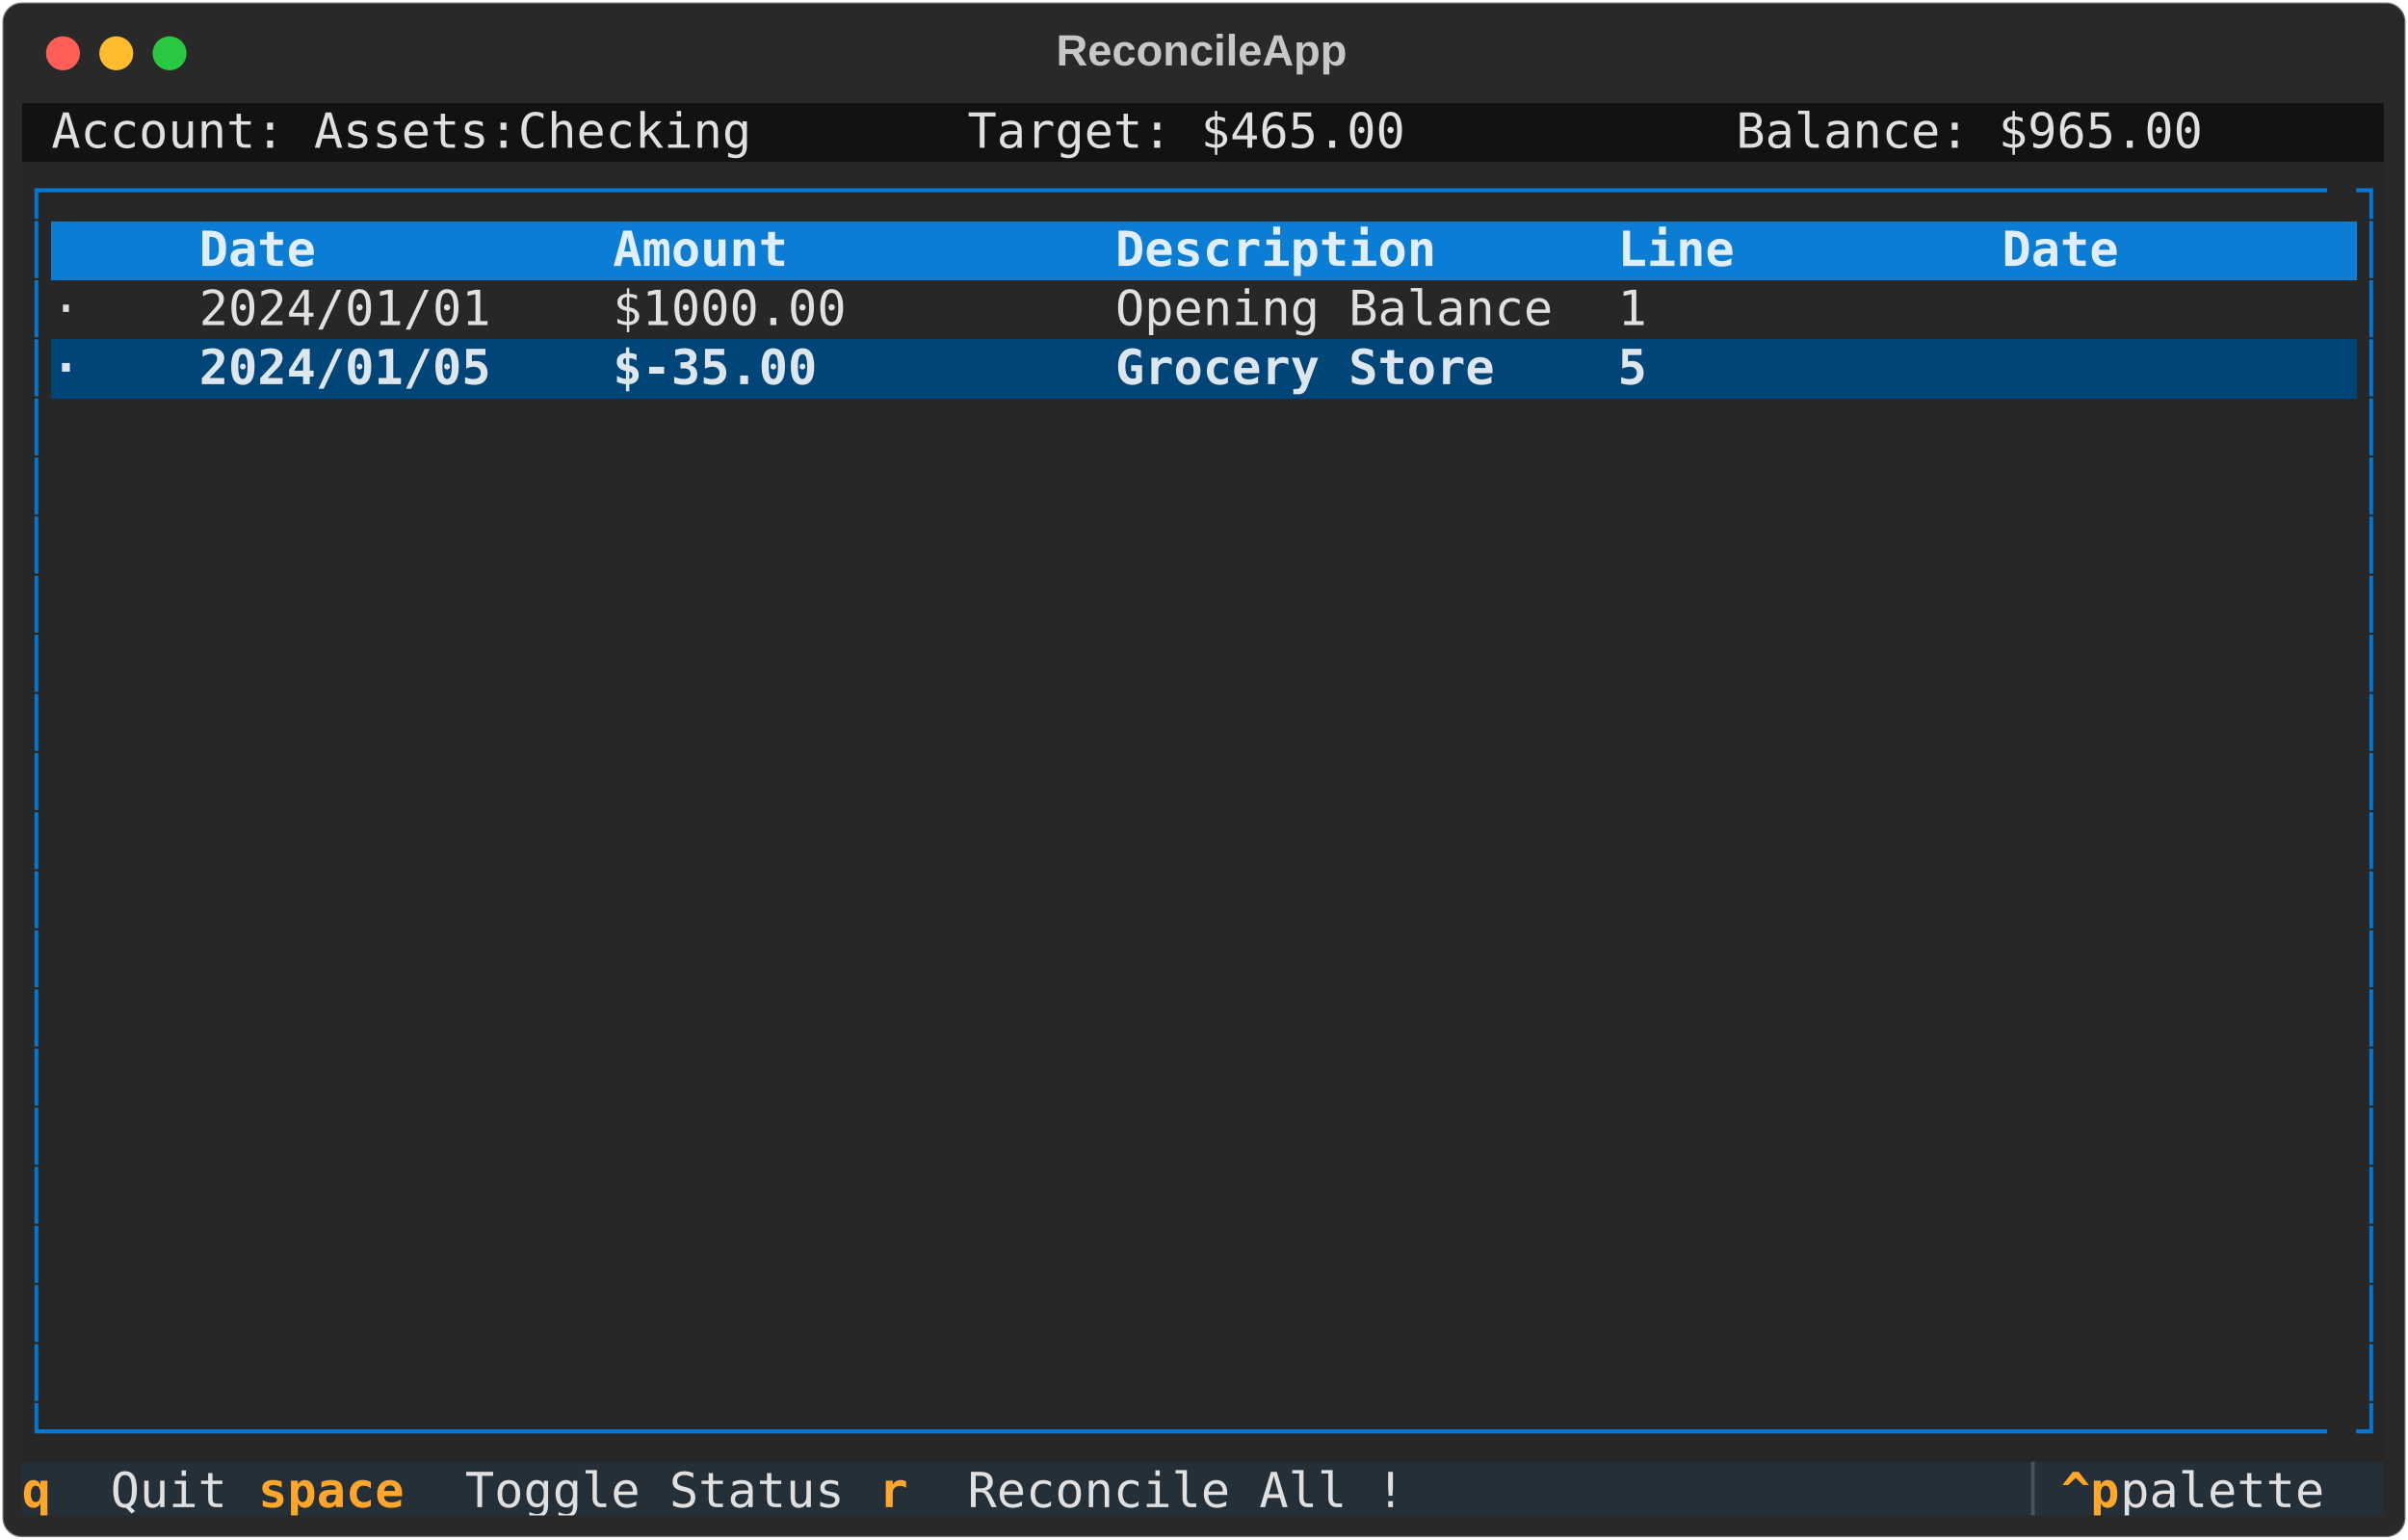
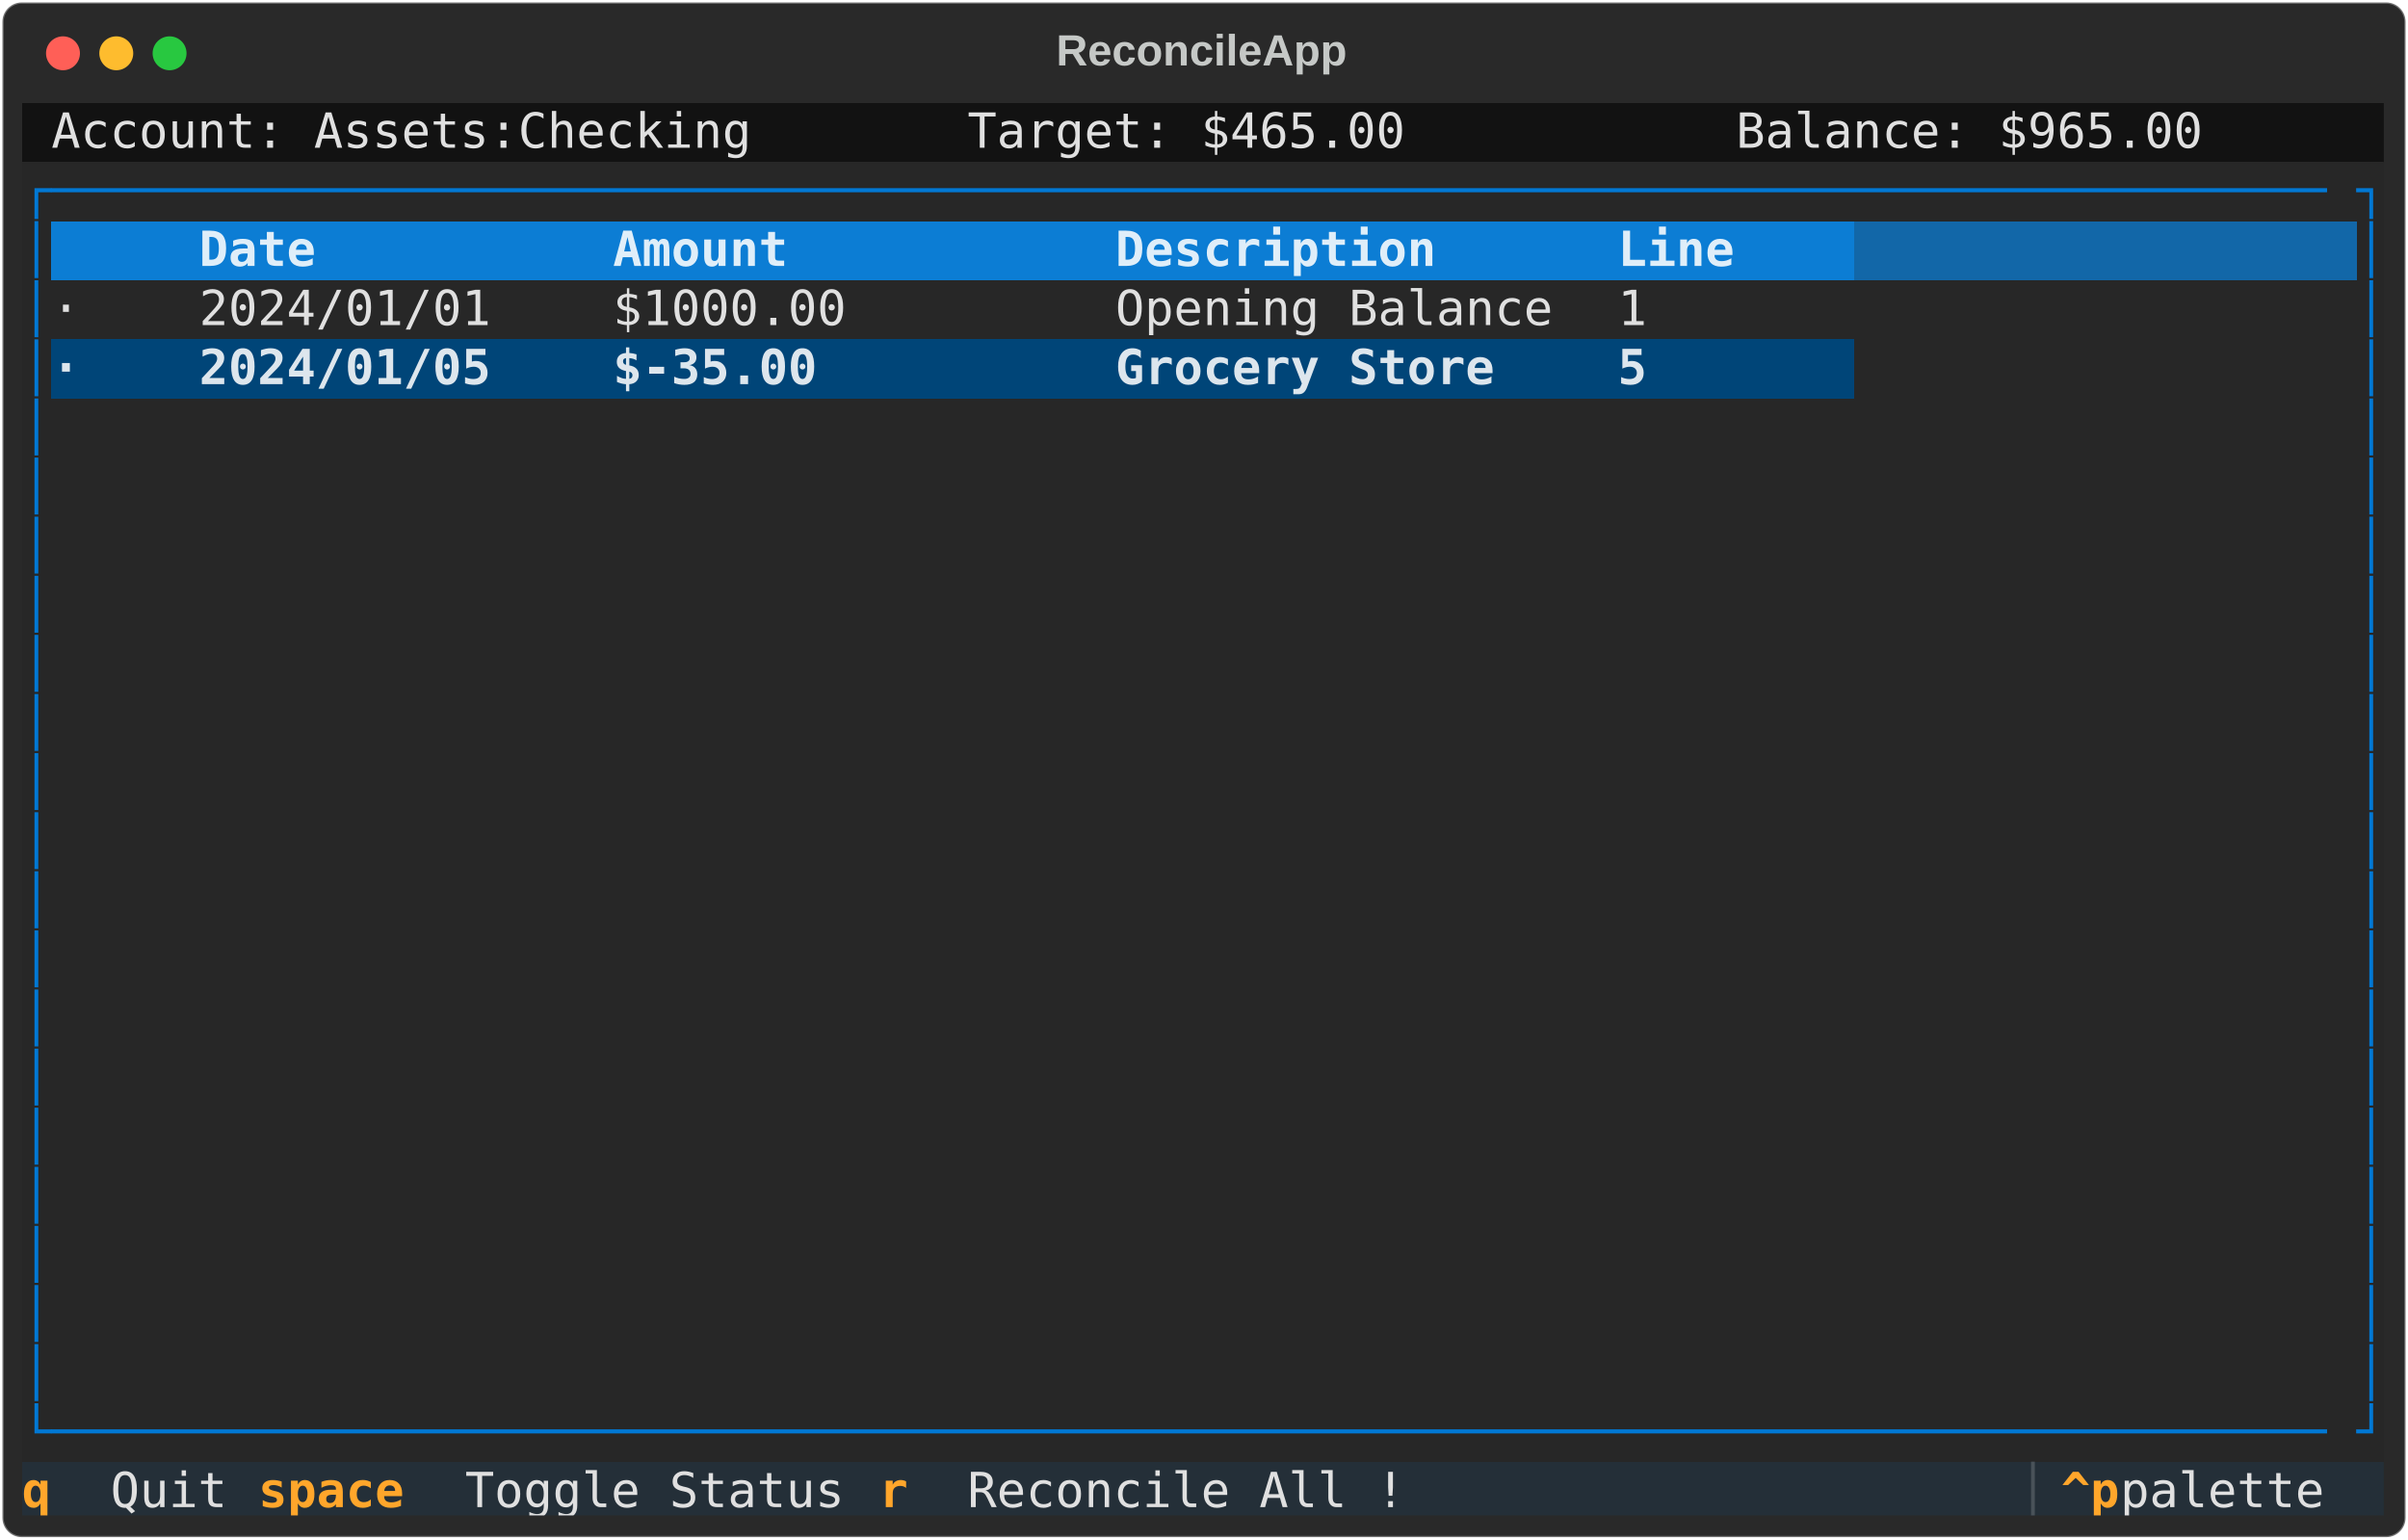
<svg xmlns="http://www.w3.org/2000/svg" class="rich-terminal" viewBox="0 0 994 635.6">
  <style>

    @font-face {
        font-family: "Fira Code";
        src: local("FiraCode-Regular"),
                url("https://cdnjs.cloudflare.com/ajax/libs/firacode/6.2.0/woff2/FiraCode-Regular.woff2") format("woff2"),
                url("https://cdnjs.cloudflare.com/ajax/libs/firacode/6.2.0/woff/FiraCode-Regular.woff") format("woff");
        font-style: normal;
        font-weight: 400;
    }
    @font-face {
        font-family: "Fira Code";
        src: local("FiraCode-Bold"),
                url("https://cdnjs.cloudflare.com/ajax/libs/firacode/6.2.0/woff2/FiraCode-Bold.woff2") format("woff2"),
                url("https://cdnjs.cloudflare.com/ajax/libs/firacode/6.2.0/woff/FiraCode-Bold.woff") format("woff");
        font-style: bold;
        font-weight: 700;
    }

-     .terminal-3286476053-matrix {
+     .terminal-1164481087-matrix {
        font-family: Fira Code, monospace;
        font-size: 20px;
        line-height: 24.4px;
        font-variant-east-asian: full-width;
    }

-     .terminal-3286476053-title {
+     .terminal-1164481087-title {
        font-size: 18px;
        font-weight: bold;
        font-family: arial;
    }

-     .terminal-3286476053-r1 { fill: #c5c8c6 }
- .terminal-3286476053-r2 { fill: #e0e0e0 }
- .terminal-3286476053-r3 { fill: #0178d4 }
- .terminal-3286476053-r4 { fill: #dfeef9;font-weight: bold }
- .terminal-3286476053-r5 { fill: #dde6ed;font-weight: bold }
- .terminal-3286476053-r6 { fill: #ffa62b;font-weight: bold }
- .terminal-3286476053-r7 { fill: #495259 }
+     .terminal-1164481087-r1 { fill: #c5c8c6 }
+ .terminal-1164481087-r2 { fill: #e0e0e0 }
+ .terminal-1164481087-r3 { fill: #0178d4 }
+ .terminal-1164481087-r4 { fill: #dfeef9;font-weight: bold }
+ .terminal-1164481087-r5 { fill: #dfeef9 }
+ .terminal-1164481087-r6 { fill: #dde6ed;font-weight: bold }
+ .terminal-1164481087-r7 { fill: #ffa62b;font-weight: bold }
+ .terminal-1164481087-r8 { fill: #495259 }
    </style>
  <defs>
-     <clipPath id="terminal-3286476053-clip-terminal">
+     <clipPath id="terminal-1164481087-clip-terminal">
      <rect x="0" y="0" width="975.0" height="584.6" />
    </clipPath>
-     <clipPath id="terminal-3286476053-line-0">
+     <clipPath id="terminal-1164481087-line-0">
      <rect x="0" y="1.5" width="976" height="24.65" />
    </clipPath>
-     <clipPath id="terminal-3286476053-line-1">
+     <clipPath id="terminal-1164481087-line-1">
      <rect x="0" y="25.9" width="976" height="24.65" />
    </clipPath>
-     <clipPath id="terminal-3286476053-line-2">
+     <clipPath id="terminal-1164481087-line-2">
      <rect x="0" y="50.3" width="976" height="24.65" />
    </clipPath>
-     <clipPath id="terminal-3286476053-line-3">
+     <clipPath id="terminal-1164481087-line-3">
      <rect x="0" y="74.7" width="976" height="24.65" />
    </clipPath>
-     <clipPath id="terminal-3286476053-line-4">
+     <clipPath id="terminal-1164481087-line-4">
      <rect x="0" y="99.1" width="976" height="24.65" />
    </clipPath>
-     <clipPath id="terminal-3286476053-line-5">
+     <clipPath id="terminal-1164481087-line-5">
      <rect x="0" y="123.5" width="976" height="24.65" />
    </clipPath>
-     <clipPath id="terminal-3286476053-line-6">
+     <clipPath id="terminal-1164481087-line-6">
      <rect x="0" y="147.9" width="976" height="24.65" />
    </clipPath>
-     <clipPath id="terminal-3286476053-line-7">
+     <clipPath id="terminal-1164481087-line-7">
      <rect x="0" y="172.3" width="976" height="24.65" />
    </clipPath>
-     <clipPath id="terminal-3286476053-line-8">
+     <clipPath id="terminal-1164481087-line-8">
      <rect x="0" y="196.7" width="976" height="24.65" />
    </clipPath>
-     <clipPath id="terminal-3286476053-line-9">
+     <clipPath id="terminal-1164481087-line-9">
      <rect x="0" y="221.1" width="976" height="24.65" />
    </clipPath>
-     <clipPath id="terminal-3286476053-line-10">
+     <clipPath id="terminal-1164481087-line-10">
      <rect x="0" y="245.5" width="976" height="24.65" />
    </clipPath>
-     <clipPath id="terminal-3286476053-line-11">
+     <clipPath id="terminal-1164481087-line-11">
      <rect x="0" y="269.9" width="976" height="24.65" />
    </clipPath>
-     <clipPath id="terminal-3286476053-line-12">
+     <clipPath id="terminal-1164481087-line-12">
      <rect x="0" y="294.3" width="976" height="24.65" />
    </clipPath>
-     <clipPath id="terminal-3286476053-line-13">
+     <clipPath id="terminal-1164481087-line-13">
      <rect x="0" y="318.7" width="976" height="24.65" />
    </clipPath>
-     <clipPath id="terminal-3286476053-line-14">
+     <clipPath id="terminal-1164481087-line-14">
      <rect x="0" y="343.1" width="976" height="24.65" />
    </clipPath>
-     <clipPath id="terminal-3286476053-line-15">
+     <clipPath id="terminal-1164481087-line-15">
      <rect x="0" y="367.5" width="976" height="24.65" />
    </clipPath>
-     <clipPath id="terminal-3286476053-line-16">
+     <clipPath id="terminal-1164481087-line-16">
      <rect x="0" y="391.9" width="976" height="24.65" />
    </clipPath>
-     <clipPath id="terminal-3286476053-line-17">
+     <clipPath id="terminal-1164481087-line-17">
      <rect x="0" y="416.3" width="976" height="24.65" />
    </clipPath>
-     <clipPath id="terminal-3286476053-line-18">
+     <clipPath id="terminal-1164481087-line-18">
      <rect x="0" y="440.7" width="976" height="24.65" />
    </clipPath>
-     <clipPath id="terminal-3286476053-line-19">
+     <clipPath id="terminal-1164481087-line-19">
      <rect x="0" y="465.1" width="976" height="24.65" />
    </clipPath>
-     <clipPath id="terminal-3286476053-line-20">
+     <clipPath id="terminal-1164481087-line-20">
      <rect x="0" y="489.5" width="976" height="24.65" />
    </clipPath>
-     <clipPath id="terminal-3286476053-line-21">
+     <clipPath id="terminal-1164481087-line-21">
      <rect x="0" y="513.9" width="976" height="24.65" />
    </clipPath>
-     <clipPath id="terminal-3286476053-line-22">
+     <clipPath id="terminal-1164481087-line-22">
      <rect x="0" y="538.3" width="976" height="24.65" />
    </clipPath>
  </defs>
  <rect fill="#292929" stroke="rgba(255,255,255,0.35)" stroke-width="1" x="1" y="1" width="992" height="633.6" rx="8" />
-   <text class="terminal-3286476053-title" fill="#c5c8c6" text-anchor="middle" x="496" y="27">ReconcileApp</text>
+   <text class="terminal-1164481087-title" fill="#c5c8c6" text-anchor="middle" x="496" y="27">ReconcileApp</text>
  <g transform="translate(26,22)">
    <circle cx="0" cy="0" r="7" fill="#ff5f57" />
    <circle cx="22" cy="0" r="7" fill="#febc2e" />
    <circle cx="44" cy="0" r="7" fill="#28c840" />
  </g>
-   <g transform="translate(9, 41)" clip-path="url(#terminal-3286476053-clip-terminal)">
+   <g transform="translate(9, 41)" clip-path="url(#terminal-1164481087-clip-terminal)">
    <rect fill="#121212" x="0" y="1.5" width="12.2" height="24.65" shape-rendering="crispEdges" />
    <rect fill="#121212" x="12.2" y="1.5" width="292.8" height="24.65" shape-rendering="crispEdges" />
    <rect fill="#121212" x="305" y="1.5" width="12.2" height="24.65" shape-rendering="crispEdges" />
    <rect fill="#121212" x="317.2" y="1.5" width="73.2" height="24.65" shape-rendering="crispEdges" />
    <rect fill="#121212" x="390.4" y="1.5" width="183" height="24.65" shape-rendering="crispEdges" />
    <rect fill="#121212" x="573.4" y="1.5" width="73.2" height="24.65" shape-rendering="crispEdges" />
    <rect fill="#121212" x="646.6" y="1.5" width="61" height="24.65" shape-rendering="crispEdges" />
    <rect fill="#121212" x="707.6" y="1.5" width="195.2" height="24.65" shape-rendering="crispEdges" />
    <rect fill="#121212" x="902.8" y="1.5" width="73.2" height="24.65" shape-rendering="crispEdges" />
    <rect fill="#272727" x="0" y="25.9" width="12.2" height="24.65" shape-rendering="crispEdges" />
    <rect fill="#272727" x="12.2" y="25.9" width="951.6" height="24.65" shape-rendering="crispEdges" />
    <rect fill="#272727" x="963.8" y="25.9" width="12.2" height="24.65" shape-rendering="crispEdges" />
    <rect fill="#272727" x="0" y="50.3" width="12.2" height="24.65" shape-rendering="crispEdges" />
    <rect fill="#0c7dd4" x="12.2" y="50.3" width="61" height="24.65" shape-rendering="crispEdges" />
    <rect fill="#0c7dd4" x="73.2" y="50.3" width="170.8" height="24.65" shape-rendering="crispEdges" />
    <rect fill="#0c7dd4" x="244" y="50.3" width="207.4" height="24.65" shape-rendering="crispEdges" />
    <rect fill="#0c7dd4" x="451.4" y="50.3" width="207.4" height="24.65" shape-rendering="crispEdges" />
    <rect fill="#0c7dd4" x="658.8" y="50.3" width="97.6" height="24.65" shape-rendering="crispEdges" />
-     <rect fill="#0c7dd4" x="756.4" y="50.3" width="61" height="24.65" shape-rendering="crispEdges" />
-     <rect fill="#0c7dd4" x="817.4" y="50.3" width="146.4" height="24.65" shape-rendering="crispEdges" />
+     <rect fill="#1267a8" x="756.4" y="50.3" width="207.4" height="24.65" shape-rendering="crispEdges" />
    <rect fill="#272727" x="963.8" y="50.3" width="12.2" height="24.65" shape-rendering="crispEdges" />
    <rect fill="#272727" x="0" y="74.7" width="12.2" height="24.65" shape-rendering="crispEdges" />
    <rect fill="#272727" x="12.2" y="74.7" width="61" height="24.65" shape-rendering="crispEdges" />
    <rect fill="#272727" x="73.2" y="74.7" width="170.8" height="24.65" shape-rendering="crispEdges" />
    <rect fill="#272727" x="244" y="74.7" width="207.4" height="24.65" shape-rendering="crispEdges" />
    <rect fill="#272727" x="451.4" y="74.7" width="207.4" height="24.65" shape-rendering="crispEdges" />
    <rect fill="#272727" x="658.8" y="74.7" width="97.6" height="24.65" shape-rendering="crispEdges" />
-     <rect fill="#272727" x="756.4" y="74.7" width="61" height="24.65" shape-rendering="crispEdges" />
-     <rect fill="#272727" x="817.4" y="74.7" width="146.4" height="24.65" shape-rendering="crispEdges" />
+     <rect fill="#272727" x="756.4" y="74.7" width="207.4" height="24.65" shape-rendering="crispEdges" />
    <rect fill="#272727" x="963.8" y="74.7" width="12.2" height="24.65" shape-rendering="crispEdges" />
    <rect fill="#272727" x="0" y="99.1" width="12.2" height="24.65" shape-rendering="crispEdges" />
    <rect fill="#004578" x="12.2" y="99.1" width="61" height="24.65" shape-rendering="crispEdges" />
    <rect fill="#004578" x="73.2" y="99.1" width="170.8" height="24.65" shape-rendering="crispEdges" />
    <rect fill="#004578" x="244" y="99.1" width="207.4" height="24.65" shape-rendering="crispEdges" />
    <rect fill="#004578" x="451.4" y="99.1" width="207.4" height="24.65" shape-rendering="crispEdges" />
    <rect fill="#004578" x="658.8" y="99.1" width="97.6" height="24.65" shape-rendering="crispEdges" />
-     <rect fill="#004578" x="756.4" y="99.1" width="61" height="24.65" shape-rendering="crispEdges" />
-     <rect fill="#004578" x="817.4" y="99.1" width="146.4" height="24.65" shape-rendering="crispEdges" />
+     <rect fill="#272727" x="756.4" y="99.1" width="207.4" height="24.65" shape-rendering="crispEdges" />
    <rect fill="#272727" x="963.8" y="99.1" width="12.2" height="24.65" shape-rendering="crispEdges" />
    <rect fill="#272727" x="0" y="123.5" width="12.2" height="24.65" shape-rendering="crispEdges" />
    <rect fill="#272727" x="12.2" y="123.5" width="951.6" height="24.65" shape-rendering="crispEdges" />
    <rect fill="#272727" x="963.8" y="123.5" width="12.2" height="24.65" shape-rendering="crispEdges" />
    <rect fill="#272727" x="0" y="147.9" width="12.2" height="24.65" shape-rendering="crispEdges" />
    <rect fill="#272727" x="12.2" y="147.9" width="951.6" height="24.65" shape-rendering="crispEdges" />
    <rect fill="#272727" x="963.8" y="147.9" width="12.2" height="24.65" shape-rendering="crispEdges" />
    <rect fill="#272727" x="0" y="172.3" width="12.2" height="24.65" shape-rendering="crispEdges" />
    <rect fill="#272727" x="12.2" y="172.3" width="951.6" height="24.65" shape-rendering="crispEdges" />
    <rect fill="#272727" x="963.8" y="172.3" width="12.2" height="24.65" shape-rendering="crispEdges" />
    <rect fill="#272727" x="0" y="196.7" width="12.2" height="24.65" shape-rendering="crispEdges" />
    <rect fill="#272727" x="12.2" y="196.7" width="951.6" height="24.65" shape-rendering="crispEdges" />
    <rect fill="#272727" x="963.8" y="196.7" width="12.2" height="24.65" shape-rendering="crispEdges" />
    <rect fill="#272727" x="0" y="221.1" width="12.2" height="24.65" shape-rendering="crispEdges" />
    <rect fill="#272727" x="12.2" y="221.1" width="951.6" height="24.65" shape-rendering="crispEdges" />
    <rect fill="#272727" x="963.8" y="221.1" width="12.2" height="24.65" shape-rendering="crispEdges" />
    <rect fill="#272727" x="0" y="245.5" width="12.2" height="24.65" shape-rendering="crispEdges" />
    <rect fill="#272727" x="12.2" y="245.5" width="951.6" height="24.65" shape-rendering="crispEdges" />
    <rect fill="#272727" x="963.8" y="245.5" width="12.2" height="24.65" shape-rendering="crispEdges" />
    <rect fill="#272727" x="0" y="269.9" width="12.2" height="24.65" shape-rendering="crispEdges" />
    <rect fill="#272727" x="12.2" y="269.9" width="951.6" height="24.65" shape-rendering="crispEdges" />
    <rect fill="#272727" x="963.8" y="269.9" width="12.2" height="24.65" shape-rendering="crispEdges" />
    <rect fill="#272727" x="0" y="294.3" width="12.2" height="24.65" shape-rendering="crispEdges" />
    <rect fill="#272727" x="12.2" y="294.3" width="951.6" height="24.65" shape-rendering="crispEdges" />
    <rect fill="#272727" x="963.8" y="294.3" width="12.2" height="24.65" shape-rendering="crispEdges" />
    <rect fill="#272727" x="0" y="318.7" width="12.2" height="24.65" shape-rendering="crispEdges" />
    <rect fill="#272727" x="12.2" y="318.7" width="951.6" height="24.65" shape-rendering="crispEdges" />
    <rect fill="#272727" x="963.8" y="318.7" width="12.2" height="24.65" shape-rendering="crispEdges" />
    <rect fill="#272727" x="0" y="343.1" width="12.2" height="24.65" shape-rendering="crispEdges" />
    <rect fill="#272727" x="12.2" y="343.1" width="951.6" height="24.65" shape-rendering="crispEdges" />
    <rect fill="#272727" x="963.8" y="343.1" width="12.2" height="24.65" shape-rendering="crispEdges" />
    <rect fill="#272727" x="0" y="367.5" width="12.2" height="24.65" shape-rendering="crispEdges" />
    <rect fill="#272727" x="12.2" y="367.5" width="951.6" height="24.65" shape-rendering="crispEdges" />
    <rect fill="#272727" x="963.8" y="367.5" width="12.2" height="24.65" shape-rendering="crispEdges" />
    <rect fill="#272727" x="0" y="391.9" width="12.2" height="24.65" shape-rendering="crispEdges" />
    <rect fill="#272727" x="12.2" y="391.9" width="951.6" height="24.65" shape-rendering="crispEdges" />
    <rect fill="#272727" x="963.8" y="391.9" width="12.2" height="24.65" shape-rendering="crispEdges" />
    <rect fill="#272727" x="0" y="416.3" width="12.2" height="24.65" shape-rendering="crispEdges" />
    <rect fill="#272727" x="12.2" y="416.3" width="951.6" height="24.65" shape-rendering="crispEdges" />
    <rect fill="#272727" x="963.8" y="416.3" width="12.2" height="24.65" shape-rendering="crispEdges" />
    <rect fill="#272727" x="0" y="440.7" width="12.2" height="24.65" shape-rendering="crispEdges" />
    <rect fill="#272727" x="12.2" y="440.7" width="951.6" height="24.65" shape-rendering="crispEdges" />
    <rect fill="#272727" x="963.8" y="440.7" width="12.2" height="24.65" shape-rendering="crispEdges" />
    <rect fill="#272727" x="0" y="465.1" width="12.2" height="24.65" shape-rendering="crispEdges" />
    <rect fill="#272727" x="12.2" y="465.1" width="951.6" height="24.65" shape-rendering="crispEdges" />
    <rect fill="#272727" x="963.8" y="465.1" width="12.2" height="24.65" shape-rendering="crispEdges" />
    <rect fill="#272727" x="0" y="489.5" width="12.2" height="24.65" shape-rendering="crispEdges" />
    <rect fill="#272727" x="12.2" y="489.5" width="951.6" height="24.65" shape-rendering="crispEdges" />
    <rect fill="#272727" x="963.8" y="489.5" width="12.2" height="24.65" shape-rendering="crispEdges" />
    <rect fill="#272727" x="0" y="513.9" width="12.2" height="24.65" shape-rendering="crispEdges" />
    <rect fill="#272727" x="12.2" y="513.9" width="951.6" height="24.65" shape-rendering="crispEdges" />
    <rect fill="#272727" x="963.8" y="513.9" width="12.2" height="24.65" shape-rendering="crispEdges" />
    <rect fill="#272727" x="0" y="538.3" width="12.2" height="24.65" shape-rendering="crispEdges" />
    <rect fill="#272727" x="12.2" y="538.3" width="951.6" height="24.65" shape-rendering="crispEdges" />
    <rect fill="#272727" x="963.8" y="538.3" width="12.2" height="24.65" shape-rendering="crispEdges" />
    <rect fill="#242f38" x="0" y="562.7" width="36.6" height="24.65" shape-rendering="crispEdges" />
    <rect fill="#242f38" x="36.6" y="562.7" width="61" height="24.65" shape-rendering="crispEdges" />
    <rect fill="#242f38" x="97.6" y="562.7" width="85.4" height="24.65" shape-rendering="crispEdges" />
    <rect fill="#242f38" x="183" y="562.7" width="170.8" height="24.65" shape-rendering="crispEdges" />
    <rect fill="#242f38" x="353.8" y="562.7" width="36.6" height="24.65" shape-rendering="crispEdges" />
    <rect fill="#242f38" x="390.4" y="562.7" width="195.2" height="24.65" shape-rendering="crispEdges" />
    <rect fill="#242f38" x="585.6" y="562.7" width="244" height="24.65" shape-rendering="crispEdges" />
    <rect fill="#242f38" x="829.6" y="562.7" width="12.2" height="24.65" shape-rendering="crispEdges" />
    <rect fill="#242f38" x="841.8" y="562.7" width="24.4" height="24.65" shape-rendering="crispEdges" />
    <rect fill="#242f38" x="866.2" y="562.7" width="97.6" height="24.65" shape-rendering="crispEdges" />
    <rect fill="#242f38" x="963.8" y="562.7" width="12.2" height="24.65" shape-rendering="crispEdges" />
-     <g class="terminal-3286476053-matrix">
-       <text class="terminal-3286476053-r2" x="12.2" y="20" textLength="292.8" clip-path="url(#terminal-3286476053-line-0)">Account: Assets:Checking</text>
-       <text class="terminal-3286476053-r2" x="390.4" y="20" textLength="183" clip-path="url(#terminal-3286476053-line-0)">Target: $465.00</text>
-       <text class="terminal-3286476053-r2" x="707.6" y="20" textLength="195.2" clip-path="url(#terminal-3286476053-line-0)">Balance: $965.00</text>
-       <text class="terminal-3286476053-r1" x="976" y="20" textLength="12.2" clip-path="url(#terminal-3286476053-line-0)">
- </text>
-       <text class="terminal-3286476053-r3" x="0" y="44.4" textLength="12.2" clip-path="url(#terminal-3286476053-line-1)">┌</text>
-       <text class="terminal-3286476053-r3" x="12.2" y="44.4" textLength="951.6" clip-path="url(#terminal-3286476053-line-1)">──────────────────────────────────────────────────────────────────────────────</text>
-       <text class="terminal-3286476053-r3" x="963.8" y="44.4" textLength="12.2" clip-path="url(#terminal-3286476053-line-1)">┐</text>
-       <text class="terminal-3286476053-r1" x="976" y="44.4" textLength="12.2" clip-path="url(#terminal-3286476053-line-1)">
- </text>
-       <text class="terminal-3286476053-r3" x="0" y="68.8" textLength="12.2" clip-path="url(#terminal-3286476053-line-2)">│</text>
-       <text class="terminal-3286476053-r4" x="73.2" y="68.8" textLength="170.8" clip-path="url(#terminal-3286476053-line-2)"> Date         </text>
-       <text class="terminal-3286476053-r4" x="244" y="68.8" textLength="207.4" clip-path="url(#terminal-3286476053-line-2)"> Amount          </text>
-       <text class="terminal-3286476053-r4" x="451.4" y="68.8" textLength="207.4" clip-path="url(#terminal-3286476053-line-2)"> Description     </text>
-       <text class="terminal-3286476053-r4" x="658.8" y="68.8" textLength="97.6" clip-path="url(#terminal-3286476053-line-2)"> Line   </text>
-       <text class="terminal-3286476053-r4" x="817.4" y="68.8" textLength="146.4" clip-path="url(#terminal-3286476053-line-2)"> Date       </text>
-       <text class="terminal-3286476053-r3" x="963.8" y="68.8" textLength="12.2" clip-path="url(#terminal-3286476053-line-2)">│</text>
-       <text class="terminal-3286476053-r1" x="976" y="68.8" textLength="12.2" clip-path="url(#terminal-3286476053-line-2)">
- </text>
-       <text class="terminal-3286476053-r3" x="0" y="93.2" textLength="12.2" clip-path="url(#terminal-3286476053-line-3)">│</text>
-       <text class="terminal-3286476053-r2" x="12.2" y="93.2" textLength="61" clip-path="url(#terminal-3286476053-line-3)"> ·   </text>
-       <text class="terminal-3286476053-r2" x="73.2" y="93.2" textLength="170.8" clip-path="url(#terminal-3286476053-line-3)"> 2024/01/01   </text>
-       <text class="terminal-3286476053-r2" x="244" y="93.2" textLength="207.4" clip-path="url(#terminal-3286476053-line-3)"> $1000.00        </text>
-       <text class="terminal-3286476053-r2" x="451.4" y="93.2" textLength="207.4" clip-path="url(#terminal-3286476053-line-3)"> Opening Balance </text>
-       <text class="terminal-3286476053-r2" x="658.8" y="93.2" textLength="97.6" clip-path="url(#terminal-3286476053-line-3)"> 1      </text>
-       <text class="terminal-3286476053-r3" x="963.8" y="93.2" textLength="12.2" clip-path="url(#terminal-3286476053-line-3)">│</text>
-       <text class="terminal-3286476053-r1" x="976" y="93.2" textLength="12.2" clip-path="url(#terminal-3286476053-line-3)">
- </text>
-       <text class="terminal-3286476053-r3" x="0" y="117.6" textLength="12.2" clip-path="url(#terminal-3286476053-line-4)">│</text>
-       <text class="terminal-3286476053-r5" x="12.2" y="117.6" textLength="61" clip-path="url(#terminal-3286476053-line-4)"> ·   </text>
-       <text class="terminal-3286476053-r5" x="73.2" y="117.6" textLength="170.8" clip-path="url(#terminal-3286476053-line-4)"> 2024/01/05   </text>
-       <text class="terminal-3286476053-r5" x="244" y="117.6" textLength="207.4" clip-path="url(#terminal-3286476053-line-4)"> $-35.00         </text>
-       <text class="terminal-3286476053-r5" x="451.4" y="117.6" textLength="207.4" clip-path="url(#terminal-3286476053-line-4)"> Grocery Store   </text>
-       <text class="terminal-3286476053-r5" x="658.8" y="117.6" textLength="97.6" clip-path="url(#terminal-3286476053-line-4)"> 5      </text>
-       <text class="terminal-3286476053-r3" x="963.8" y="117.6" textLength="12.2" clip-path="url(#terminal-3286476053-line-4)">│</text>
-       <text class="terminal-3286476053-r1" x="976" y="117.6" textLength="12.2" clip-path="url(#terminal-3286476053-line-4)">
- </text>
-       <text class="terminal-3286476053-r3" x="0" y="142" textLength="12.2" clip-path="url(#terminal-3286476053-line-5)">│</text>
-       <text class="terminal-3286476053-r3" x="963.8" y="142" textLength="12.2" clip-path="url(#terminal-3286476053-line-5)">│</text>
-       <text class="terminal-3286476053-r1" x="976" y="142" textLength="12.2" clip-path="url(#terminal-3286476053-line-5)">
- </text>
-       <text class="terminal-3286476053-r3" x="0" y="166.4" textLength="12.2" clip-path="url(#terminal-3286476053-line-6)">│</text>
-       <text class="terminal-3286476053-r3" x="963.8" y="166.4" textLength="12.2" clip-path="url(#terminal-3286476053-line-6)">│</text>
-       <text class="terminal-3286476053-r1" x="976" y="166.4" textLength="12.2" clip-path="url(#terminal-3286476053-line-6)">
- </text>
-       <text class="terminal-3286476053-r3" x="0" y="190.8" textLength="12.2" clip-path="url(#terminal-3286476053-line-7)">│</text>
-       <text class="terminal-3286476053-r3" x="963.8" y="190.8" textLength="12.2" clip-path="url(#terminal-3286476053-line-7)">│</text>
-       <text class="terminal-3286476053-r1" x="976" y="190.8" textLength="12.2" clip-path="url(#terminal-3286476053-line-7)">
- </text>
-       <text class="terminal-3286476053-r3" x="0" y="215.2" textLength="12.2" clip-path="url(#terminal-3286476053-line-8)">│</text>
-       <text class="terminal-3286476053-r3" x="963.8" y="215.2" textLength="12.2" clip-path="url(#terminal-3286476053-line-8)">│</text>
-       <text class="terminal-3286476053-r1" x="976" y="215.2" textLength="12.2" clip-path="url(#terminal-3286476053-line-8)">
- </text>
-       <text class="terminal-3286476053-r3" x="0" y="239.6" textLength="12.2" clip-path="url(#terminal-3286476053-line-9)">│</text>
-       <text class="terminal-3286476053-r3" x="963.8" y="239.6" textLength="12.2" clip-path="url(#terminal-3286476053-line-9)">│</text>
-       <text class="terminal-3286476053-r1" x="976" y="239.6" textLength="12.2" clip-path="url(#terminal-3286476053-line-9)">
- </text>
-       <text class="terminal-3286476053-r3" x="0" y="264" textLength="12.2" clip-path="url(#terminal-3286476053-line-10)">│</text>
-       <text class="terminal-3286476053-r3" x="963.8" y="264" textLength="12.2" clip-path="url(#terminal-3286476053-line-10)">│</text>
-       <text class="terminal-3286476053-r1" x="976" y="264" textLength="12.2" clip-path="url(#terminal-3286476053-line-10)">
- </text>
-       <text class="terminal-3286476053-r3" x="0" y="288.4" textLength="12.2" clip-path="url(#terminal-3286476053-line-11)">│</text>
-       <text class="terminal-3286476053-r3" x="963.8" y="288.4" textLength="12.2" clip-path="url(#terminal-3286476053-line-11)">│</text>
-       <text class="terminal-3286476053-r1" x="976" y="288.4" textLength="12.2" clip-path="url(#terminal-3286476053-line-11)">
- </text>
-       <text class="terminal-3286476053-r3" x="0" y="312.8" textLength="12.2" clip-path="url(#terminal-3286476053-line-12)">│</text>
-       <text class="terminal-3286476053-r3" x="963.8" y="312.8" textLength="12.2" clip-path="url(#terminal-3286476053-line-12)">│</text>
-       <text class="terminal-3286476053-r1" x="976" y="312.8" textLength="12.2" clip-path="url(#terminal-3286476053-line-12)">
- </text>
-       <text class="terminal-3286476053-r3" x="0" y="337.2" textLength="12.2" clip-path="url(#terminal-3286476053-line-13)">│</text>
-       <text class="terminal-3286476053-r3" x="963.8" y="337.2" textLength="12.2" clip-path="url(#terminal-3286476053-line-13)">│</text>
-       <text class="terminal-3286476053-r1" x="976" y="337.2" textLength="12.2" clip-path="url(#terminal-3286476053-line-13)">
- </text>
-       <text class="terminal-3286476053-r3" x="0" y="361.6" textLength="12.2" clip-path="url(#terminal-3286476053-line-14)">│</text>
-       <text class="terminal-3286476053-r3" x="963.8" y="361.6" textLength="12.2" clip-path="url(#terminal-3286476053-line-14)">│</text>
-       <text class="terminal-3286476053-r1" x="976" y="361.6" textLength="12.2" clip-path="url(#terminal-3286476053-line-14)">
- </text>
-       <text class="terminal-3286476053-r3" x="0" y="386" textLength="12.2" clip-path="url(#terminal-3286476053-line-15)">│</text>
-       <text class="terminal-3286476053-r3" x="963.8" y="386" textLength="12.2" clip-path="url(#terminal-3286476053-line-15)">│</text>
-       <text class="terminal-3286476053-r1" x="976" y="386" textLength="12.2" clip-path="url(#terminal-3286476053-line-15)">
- </text>
-       <text class="terminal-3286476053-r3" x="0" y="410.4" textLength="12.2" clip-path="url(#terminal-3286476053-line-16)">│</text>
-       <text class="terminal-3286476053-r3" x="963.8" y="410.4" textLength="12.2" clip-path="url(#terminal-3286476053-line-16)">│</text>
-       <text class="terminal-3286476053-r1" x="976" y="410.4" textLength="12.2" clip-path="url(#terminal-3286476053-line-16)">
- </text>
-       <text class="terminal-3286476053-r3" x="0" y="434.8" textLength="12.2" clip-path="url(#terminal-3286476053-line-17)">│</text>
-       <text class="terminal-3286476053-r3" x="963.8" y="434.8" textLength="12.2" clip-path="url(#terminal-3286476053-line-17)">│</text>
-       <text class="terminal-3286476053-r1" x="976" y="434.8" textLength="12.2" clip-path="url(#terminal-3286476053-line-17)">
- </text>
-       <text class="terminal-3286476053-r3" x="0" y="459.2" textLength="12.2" clip-path="url(#terminal-3286476053-line-18)">│</text>
-       <text class="terminal-3286476053-r3" x="963.8" y="459.2" textLength="12.2" clip-path="url(#terminal-3286476053-line-18)">│</text>
-       <text class="terminal-3286476053-r1" x="976" y="459.2" textLength="12.2" clip-path="url(#terminal-3286476053-line-18)">
- </text>
-       <text class="terminal-3286476053-r3" x="0" y="483.6" textLength="12.2" clip-path="url(#terminal-3286476053-line-19)">│</text>
-       <text class="terminal-3286476053-r3" x="963.8" y="483.6" textLength="12.2" clip-path="url(#terminal-3286476053-line-19)">│</text>
-       <text class="terminal-3286476053-r1" x="976" y="483.6" textLength="12.2" clip-path="url(#terminal-3286476053-line-19)">
- </text>
-       <text class="terminal-3286476053-r3" x="0" y="508" textLength="12.2" clip-path="url(#terminal-3286476053-line-20)">│</text>
-       <text class="terminal-3286476053-r3" x="963.8" y="508" textLength="12.2" clip-path="url(#terminal-3286476053-line-20)">│</text>
-       <text class="terminal-3286476053-r1" x="976" y="508" textLength="12.2" clip-path="url(#terminal-3286476053-line-20)">
- </text>
-       <text class="terminal-3286476053-r3" x="0" y="532.4" textLength="12.2" clip-path="url(#terminal-3286476053-line-21)">│</text>
-       <text class="terminal-3286476053-r3" x="963.8" y="532.4" textLength="12.2" clip-path="url(#terminal-3286476053-line-21)">│</text>
-       <text class="terminal-3286476053-r1" x="976" y="532.4" textLength="12.2" clip-path="url(#terminal-3286476053-line-21)">
- </text>
-       <text class="terminal-3286476053-r3" x="0" y="556.8" textLength="12.2" clip-path="url(#terminal-3286476053-line-22)">└</text>
-       <text class="terminal-3286476053-r3" x="12.2" y="556.8" textLength="951.6" clip-path="url(#terminal-3286476053-line-22)">──────────────────────────────────────────────────────────────────────────────</text>
-       <text class="terminal-3286476053-r3" x="963.8" y="556.8" textLength="12.2" clip-path="url(#terminal-3286476053-line-22)">┘</text>
-       <text class="terminal-3286476053-r1" x="976" y="556.8" textLength="12.2" clip-path="url(#terminal-3286476053-line-22)">
- </text>
-       <text class="terminal-3286476053-r6" x="0" y="581.2" textLength="36.6" clip-path="url(#terminal-3286476053-line-23)"> q </text>
-       <text class="terminal-3286476053-r2" x="36.6" y="581.2" textLength="61" clip-path="url(#terminal-3286476053-line-23)">Quit </text>
-       <text class="terminal-3286476053-r6" x="97.6" y="581.2" textLength="85.4" clip-path="url(#terminal-3286476053-line-23)"> space </text>
-       <text class="terminal-3286476053-r2" x="183" y="581.2" textLength="170.8" clip-path="url(#terminal-3286476053-line-23)">Toggle Status </text>
-       <text class="terminal-3286476053-r6" x="353.8" y="581.2" textLength="36.6" clip-path="url(#terminal-3286476053-line-23)"> r </text>
-       <text class="terminal-3286476053-r2" x="390.4" y="581.2" textLength="195.2" clip-path="url(#terminal-3286476053-line-23)">Reconcile All ! </text>
-       <text class="terminal-3286476053-r7" x="829.6" y="581.2" textLength="12.2" clip-path="url(#terminal-3286476053-line-23)">▏</text>
-       <text class="terminal-3286476053-r6" x="841.8" y="581.2" textLength="24.4" clip-path="url(#terminal-3286476053-line-23)">^p</text>
-       <text class="terminal-3286476053-r2" x="866.2" y="581.2" textLength="97.6" clip-path="url(#terminal-3286476053-line-23)"> palette</text>
+     <g class="terminal-1164481087-matrix">
+       <text class="terminal-1164481087-r2" x="12.2" y="20" textLength="292.8" clip-path="url(#terminal-1164481087-line-0)">Account: Assets:Checking</text>
+       <text class="terminal-1164481087-r2" x="390.4" y="20" textLength="183" clip-path="url(#terminal-1164481087-line-0)">Target: $465.00</text>
+       <text class="terminal-1164481087-r2" x="707.6" y="20" textLength="195.2" clip-path="url(#terminal-1164481087-line-0)">Balance: $965.00</text>
+       <text class="terminal-1164481087-r1" x="976" y="20" textLength="12.2" clip-path="url(#terminal-1164481087-line-0)">
+ </text>
+       <text class="terminal-1164481087-r3" x="0" y="44.4" textLength="12.2" clip-path="url(#terminal-1164481087-line-1)">┌</text>
+       <text class="terminal-1164481087-r3" x="12.2" y="44.4" textLength="951.6" clip-path="url(#terminal-1164481087-line-1)">──────────────────────────────────────────────────────────────────────────────</text>
+       <text class="terminal-1164481087-r3" x="963.8" y="44.4" textLength="12.2" clip-path="url(#terminal-1164481087-line-1)">┐</text>
+       <text class="terminal-1164481087-r1" x="976" y="44.4" textLength="12.2" clip-path="url(#terminal-1164481087-line-1)">
+ </text>
+       <text class="terminal-1164481087-r3" x="0" y="68.8" textLength="12.2" clip-path="url(#terminal-1164481087-line-2)">│</text>
+       <text class="terminal-1164481087-r4" x="73.2" y="68.8" textLength="170.8" clip-path="url(#terminal-1164481087-line-2)"> Date         </text>
+       <text class="terminal-1164481087-r4" x="244" y="68.8" textLength="207.4" clip-path="url(#terminal-1164481087-line-2)"> Amount          </text>
+       <text class="terminal-1164481087-r4" x="451.4" y="68.8" textLength="207.4" clip-path="url(#terminal-1164481087-line-2)"> Description     </text>
+       <text class="terminal-1164481087-r4" x="658.8" y="68.8" textLength="97.6" clip-path="url(#terminal-1164481087-line-2)"> Line   </text>
+       <text class="terminal-1164481087-r3" x="963.8" y="68.8" textLength="12.2" clip-path="url(#terminal-1164481087-line-2)">│</text>
+       <text class="terminal-1164481087-r1" x="976" y="68.8" textLength="12.2" clip-path="url(#terminal-1164481087-line-2)">
+ </text>
+       <text class="terminal-1164481087-r3" x="0" y="93.2" textLength="12.2" clip-path="url(#terminal-1164481087-line-3)">│</text>
+       <text class="terminal-1164481087-r2" x="12.2" y="93.2" textLength="61" clip-path="url(#terminal-1164481087-line-3)"> ·   </text>
+       <text class="terminal-1164481087-r2" x="73.2" y="93.2" textLength="170.8" clip-path="url(#terminal-1164481087-line-3)"> 2024/01/01   </text>
+       <text class="terminal-1164481087-r2" x="244" y="93.2" textLength="207.4" clip-path="url(#terminal-1164481087-line-3)"> $1000.00        </text>
+       <text class="terminal-1164481087-r2" x="451.4" y="93.2" textLength="207.4" clip-path="url(#terminal-1164481087-line-3)"> Opening Balance </text>
+       <text class="terminal-1164481087-r2" x="658.8" y="93.2" textLength="97.6" clip-path="url(#terminal-1164481087-line-3)"> 1      </text>
+       <text class="terminal-1164481087-r3" x="963.8" y="93.2" textLength="12.2" clip-path="url(#terminal-1164481087-line-3)">│</text>
+       <text class="terminal-1164481087-r1" x="976" y="93.2" textLength="12.2" clip-path="url(#terminal-1164481087-line-3)">
+ </text>
+       <text class="terminal-1164481087-r3" x="0" y="117.6" textLength="12.2" clip-path="url(#terminal-1164481087-line-4)">│</text>
+       <text class="terminal-1164481087-r6" x="12.2" y="117.6" textLength="61" clip-path="url(#terminal-1164481087-line-4)"> ·   </text>
+       <text class="terminal-1164481087-r6" x="73.2" y="117.6" textLength="170.8" clip-path="url(#terminal-1164481087-line-4)"> 2024/01/05   </text>
+       <text class="terminal-1164481087-r6" x="244" y="117.6" textLength="207.4" clip-path="url(#terminal-1164481087-line-4)"> $-35.00         </text>
+       <text class="terminal-1164481087-r6" x="451.4" y="117.6" textLength="207.4" clip-path="url(#terminal-1164481087-line-4)"> Grocery Store   </text>
+       <text class="terminal-1164481087-r6" x="658.8" y="117.6" textLength="97.6" clip-path="url(#terminal-1164481087-line-4)"> 5      </text>
+       <text class="terminal-1164481087-r3" x="963.8" y="117.6" textLength="12.2" clip-path="url(#terminal-1164481087-line-4)">│</text>
+       <text class="terminal-1164481087-r1" x="976" y="117.6" textLength="12.2" clip-path="url(#terminal-1164481087-line-4)">
+ </text>
+       <text class="terminal-1164481087-r3" x="0" y="142" textLength="12.2" clip-path="url(#terminal-1164481087-line-5)">│</text>
+       <text class="terminal-1164481087-r3" x="963.8" y="142" textLength="12.2" clip-path="url(#terminal-1164481087-line-5)">│</text>
+       <text class="terminal-1164481087-r1" x="976" y="142" textLength="12.2" clip-path="url(#terminal-1164481087-line-5)">
+ </text>
+       <text class="terminal-1164481087-r3" x="0" y="166.4" textLength="12.2" clip-path="url(#terminal-1164481087-line-6)">│</text>
+       <text class="terminal-1164481087-r3" x="963.8" y="166.4" textLength="12.2" clip-path="url(#terminal-1164481087-line-6)">│</text>
+       <text class="terminal-1164481087-r1" x="976" y="166.4" textLength="12.2" clip-path="url(#terminal-1164481087-line-6)">
+ </text>
+       <text class="terminal-1164481087-r3" x="0" y="190.8" textLength="12.2" clip-path="url(#terminal-1164481087-line-7)">│</text>
+       <text class="terminal-1164481087-r3" x="963.8" y="190.8" textLength="12.2" clip-path="url(#terminal-1164481087-line-7)">│</text>
+       <text class="terminal-1164481087-r1" x="976" y="190.8" textLength="12.2" clip-path="url(#terminal-1164481087-line-7)">
+ </text>
+       <text class="terminal-1164481087-r3" x="0" y="215.2" textLength="12.2" clip-path="url(#terminal-1164481087-line-8)">│</text>
+       <text class="terminal-1164481087-r3" x="963.8" y="215.2" textLength="12.2" clip-path="url(#terminal-1164481087-line-8)">│</text>
+       <text class="terminal-1164481087-r1" x="976" y="215.2" textLength="12.2" clip-path="url(#terminal-1164481087-line-8)">
+ </text>
+       <text class="terminal-1164481087-r3" x="0" y="239.6" textLength="12.2" clip-path="url(#terminal-1164481087-line-9)">│</text>
+       <text class="terminal-1164481087-r3" x="963.8" y="239.6" textLength="12.2" clip-path="url(#terminal-1164481087-line-9)">│</text>
+       <text class="terminal-1164481087-r1" x="976" y="239.6" textLength="12.2" clip-path="url(#terminal-1164481087-line-9)">
+ </text>
+       <text class="terminal-1164481087-r3" x="0" y="264" textLength="12.2" clip-path="url(#terminal-1164481087-line-10)">│</text>
+       <text class="terminal-1164481087-r3" x="963.8" y="264" textLength="12.2" clip-path="url(#terminal-1164481087-line-10)">│</text>
+       <text class="terminal-1164481087-r1" x="976" y="264" textLength="12.2" clip-path="url(#terminal-1164481087-line-10)">
+ </text>
+       <text class="terminal-1164481087-r3" x="0" y="288.4" textLength="12.2" clip-path="url(#terminal-1164481087-line-11)">│</text>
+       <text class="terminal-1164481087-r3" x="963.8" y="288.4" textLength="12.2" clip-path="url(#terminal-1164481087-line-11)">│</text>
+       <text class="terminal-1164481087-r1" x="976" y="288.4" textLength="12.2" clip-path="url(#terminal-1164481087-line-11)">
+ </text>
+       <text class="terminal-1164481087-r3" x="0" y="312.8" textLength="12.2" clip-path="url(#terminal-1164481087-line-12)">│</text>
+       <text class="terminal-1164481087-r3" x="963.8" y="312.8" textLength="12.2" clip-path="url(#terminal-1164481087-line-12)">│</text>
+       <text class="terminal-1164481087-r1" x="976" y="312.8" textLength="12.2" clip-path="url(#terminal-1164481087-line-12)">
+ </text>
+       <text class="terminal-1164481087-r3" x="0" y="337.2" textLength="12.2" clip-path="url(#terminal-1164481087-line-13)">│</text>
+       <text class="terminal-1164481087-r3" x="963.8" y="337.2" textLength="12.2" clip-path="url(#terminal-1164481087-line-13)">│</text>
+       <text class="terminal-1164481087-r1" x="976" y="337.2" textLength="12.2" clip-path="url(#terminal-1164481087-line-13)">
+ </text>
+       <text class="terminal-1164481087-r3" x="0" y="361.6" textLength="12.2" clip-path="url(#terminal-1164481087-line-14)">│</text>
+       <text class="terminal-1164481087-r3" x="963.8" y="361.6" textLength="12.2" clip-path="url(#terminal-1164481087-line-14)">│</text>
+       <text class="terminal-1164481087-r1" x="976" y="361.6" textLength="12.2" clip-path="url(#terminal-1164481087-line-14)">
+ </text>
+       <text class="terminal-1164481087-r3" x="0" y="386" textLength="12.2" clip-path="url(#terminal-1164481087-line-15)">│</text>
+       <text class="terminal-1164481087-r3" x="963.8" y="386" textLength="12.2" clip-path="url(#terminal-1164481087-line-15)">│</text>
+       <text class="terminal-1164481087-r1" x="976" y="386" textLength="12.2" clip-path="url(#terminal-1164481087-line-15)">
+ </text>
+       <text class="terminal-1164481087-r3" x="0" y="410.4" textLength="12.2" clip-path="url(#terminal-1164481087-line-16)">│</text>
+       <text class="terminal-1164481087-r3" x="963.8" y="410.4" textLength="12.2" clip-path="url(#terminal-1164481087-line-16)">│</text>
+       <text class="terminal-1164481087-r1" x="976" y="410.4" textLength="12.2" clip-path="url(#terminal-1164481087-line-16)">
+ </text>
+       <text class="terminal-1164481087-r3" x="0" y="434.8" textLength="12.2" clip-path="url(#terminal-1164481087-line-17)">│</text>
+       <text class="terminal-1164481087-r3" x="963.8" y="434.8" textLength="12.2" clip-path="url(#terminal-1164481087-line-17)">│</text>
+       <text class="terminal-1164481087-r1" x="976" y="434.8" textLength="12.2" clip-path="url(#terminal-1164481087-line-17)">
+ </text>
+       <text class="terminal-1164481087-r3" x="0" y="459.2" textLength="12.2" clip-path="url(#terminal-1164481087-line-18)">│</text>
+       <text class="terminal-1164481087-r3" x="963.8" y="459.2" textLength="12.2" clip-path="url(#terminal-1164481087-line-18)">│</text>
+       <text class="terminal-1164481087-r1" x="976" y="459.2" textLength="12.2" clip-path="url(#terminal-1164481087-line-18)">
+ </text>
+       <text class="terminal-1164481087-r3" x="0" y="483.6" textLength="12.2" clip-path="url(#terminal-1164481087-line-19)">│</text>
+       <text class="terminal-1164481087-r3" x="963.8" y="483.6" textLength="12.2" clip-path="url(#terminal-1164481087-line-19)">│</text>
+       <text class="terminal-1164481087-r1" x="976" y="483.6" textLength="12.2" clip-path="url(#terminal-1164481087-line-19)">
+ </text>
+       <text class="terminal-1164481087-r3" x="0" y="508" textLength="12.2" clip-path="url(#terminal-1164481087-line-20)">│</text>
+       <text class="terminal-1164481087-r3" x="963.8" y="508" textLength="12.2" clip-path="url(#terminal-1164481087-line-20)">│</text>
+       <text class="terminal-1164481087-r1" x="976" y="508" textLength="12.2" clip-path="url(#terminal-1164481087-line-20)">
+ </text>
+       <text class="terminal-1164481087-r3" x="0" y="532.4" textLength="12.2" clip-path="url(#terminal-1164481087-line-21)">│</text>
+       <text class="terminal-1164481087-r3" x="963.8" y="532.4" textLength="12.2" clip-path="url(#terminal-1164481087-line-21)">│</text>
+       <text class="terminal-1164481087-r1" x="976" y="532.4" textLength="12.2" clip-path="url(#terminal-1164481087-line-21)">
+ </text>
+       <text class="terminal-1164481087-r3" x="0" y="556.8" textLength="12.2" clip-path="url(#terminal-1164481087-line-22)">└</text>
+       <text class="terminal-1164481087-r3" x="12.2" y="556.8" textLength="951.6" clip-path="url(#terminal-1164481087-line-22)">──────────────────────────────────────────────────────────────────────────────</text>
+       <text class="terminal-1164481087-r3" x="963.8" y="556.8" textLength="12.2" clip-path="url(#terminal-1164481087-line-22)">┘</text>
+       <text class="terminal-1164481087-r1" x="976" y="556.8" textLength="12.2" clip-path="url(#terminal-1164481087-line-22)">
+ </text>
+       <text class="terminal-1164481087-r7" x="0" y="581.2" textLength="36.6" clip-path="url(#terminal-1164481087-line-23)"> q </text>
+       <text class="terminal-1164481087-r2" x="36.6" y="581.2" textLength="61" clip-path="url(#terminal-1164481087-line-23)">Quit </text>
+       <text class="terminal-1164481087-r7" x="97.6" y="581.2" textLength="85.4" clip-path="url(#terminal-1164481087-line-23)"> space </text>
+       <text class="terminal-1164481087-r2" x="183" y="581.2" textLength="170.8" clip-path="url(#terminal-1164481087-line-23)">Toggle Status </text>
+       <text class="terminal-1164481087-r7" x="353.8" y="581.2" textLength="36.6" clip-path="url(#terminal-1164481087-line-23)"> r </text>
+       <text class="terminal-1164481087-r2" x="390.4" y="581.2" textLength="195.2" clip-path="url(#terminal-1164481087-line-23)">Reconcile All ! </text>
+       <text class="terminal-1164481087-r8" x="829.6" y="581.2" textLength="12.2" clip-path="url(#terminal-1164481087-line-23)">▏</text>
+       <text class="terminal-1164481087-r7" x="841.8" y="581.2" textLength="24.4" clip-path="url(#terminal-1164481087-line-23)">^p</text>
+       <text class="terminal-1164481087-r2" x="866.2" y="581.2" textLength="97.6" clip-path="url(#terminal-1164481087-line-23)"> palette</text>
    </g>
  </g>
</svg>
